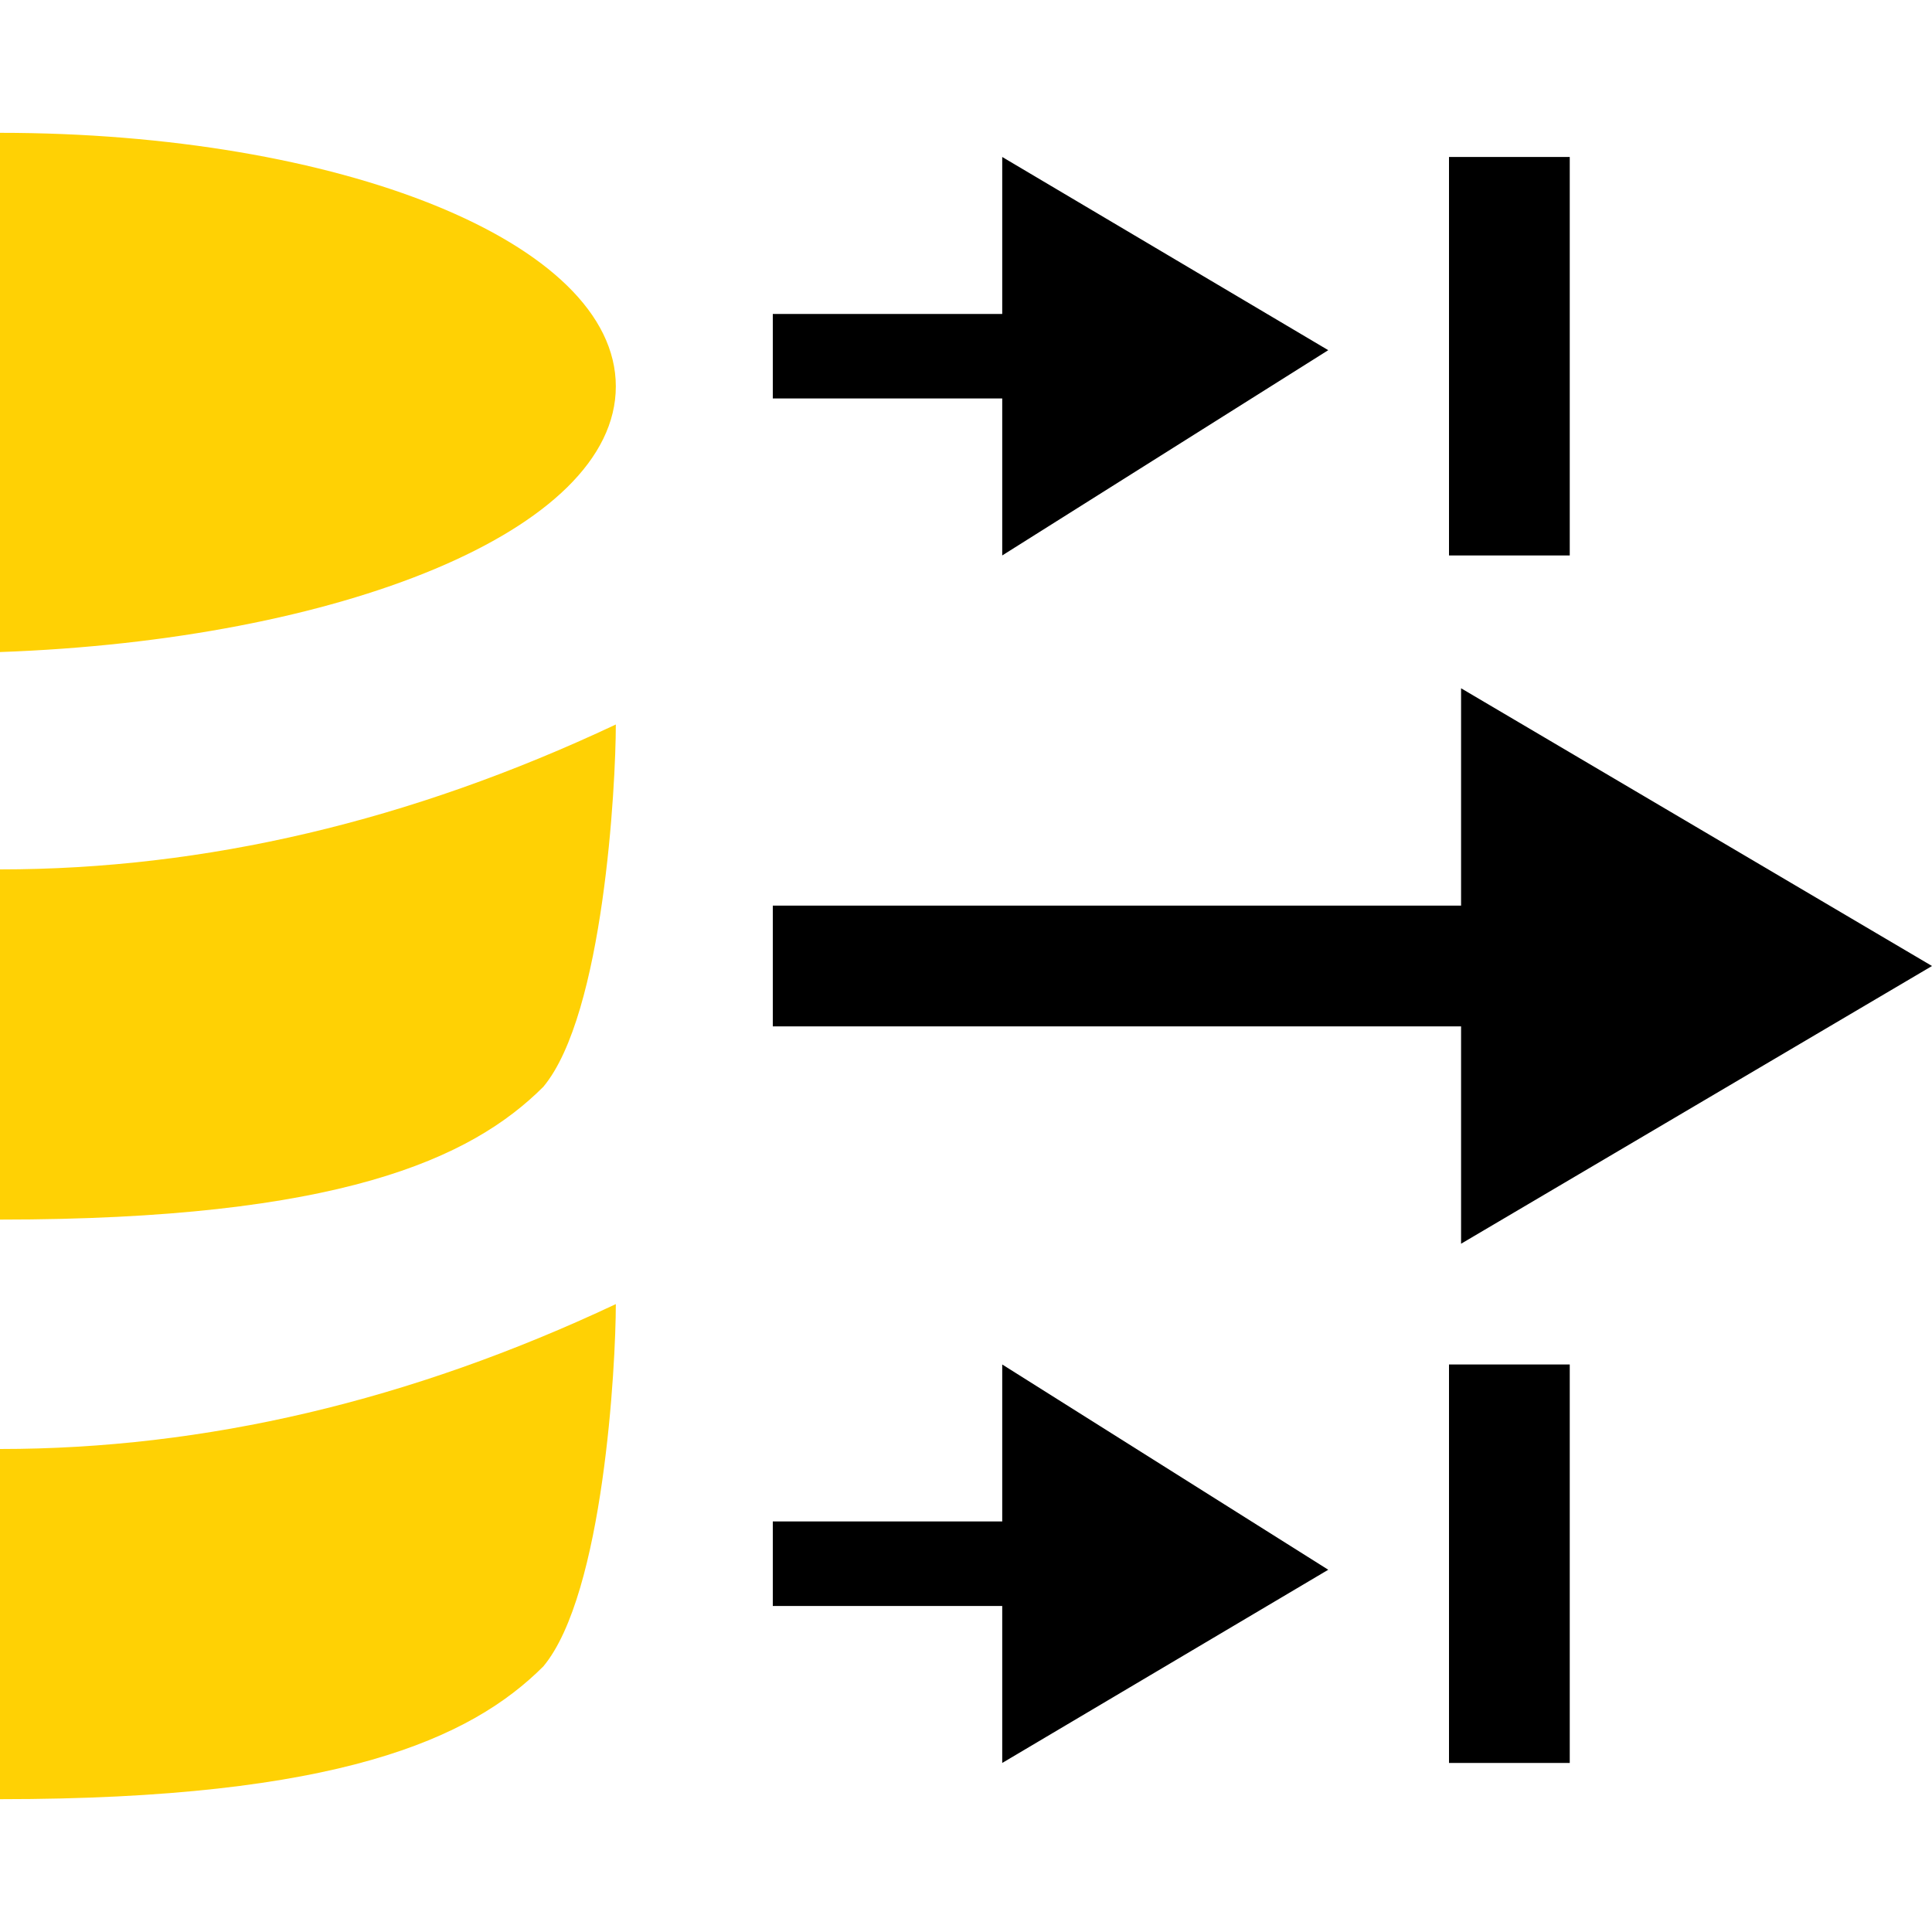
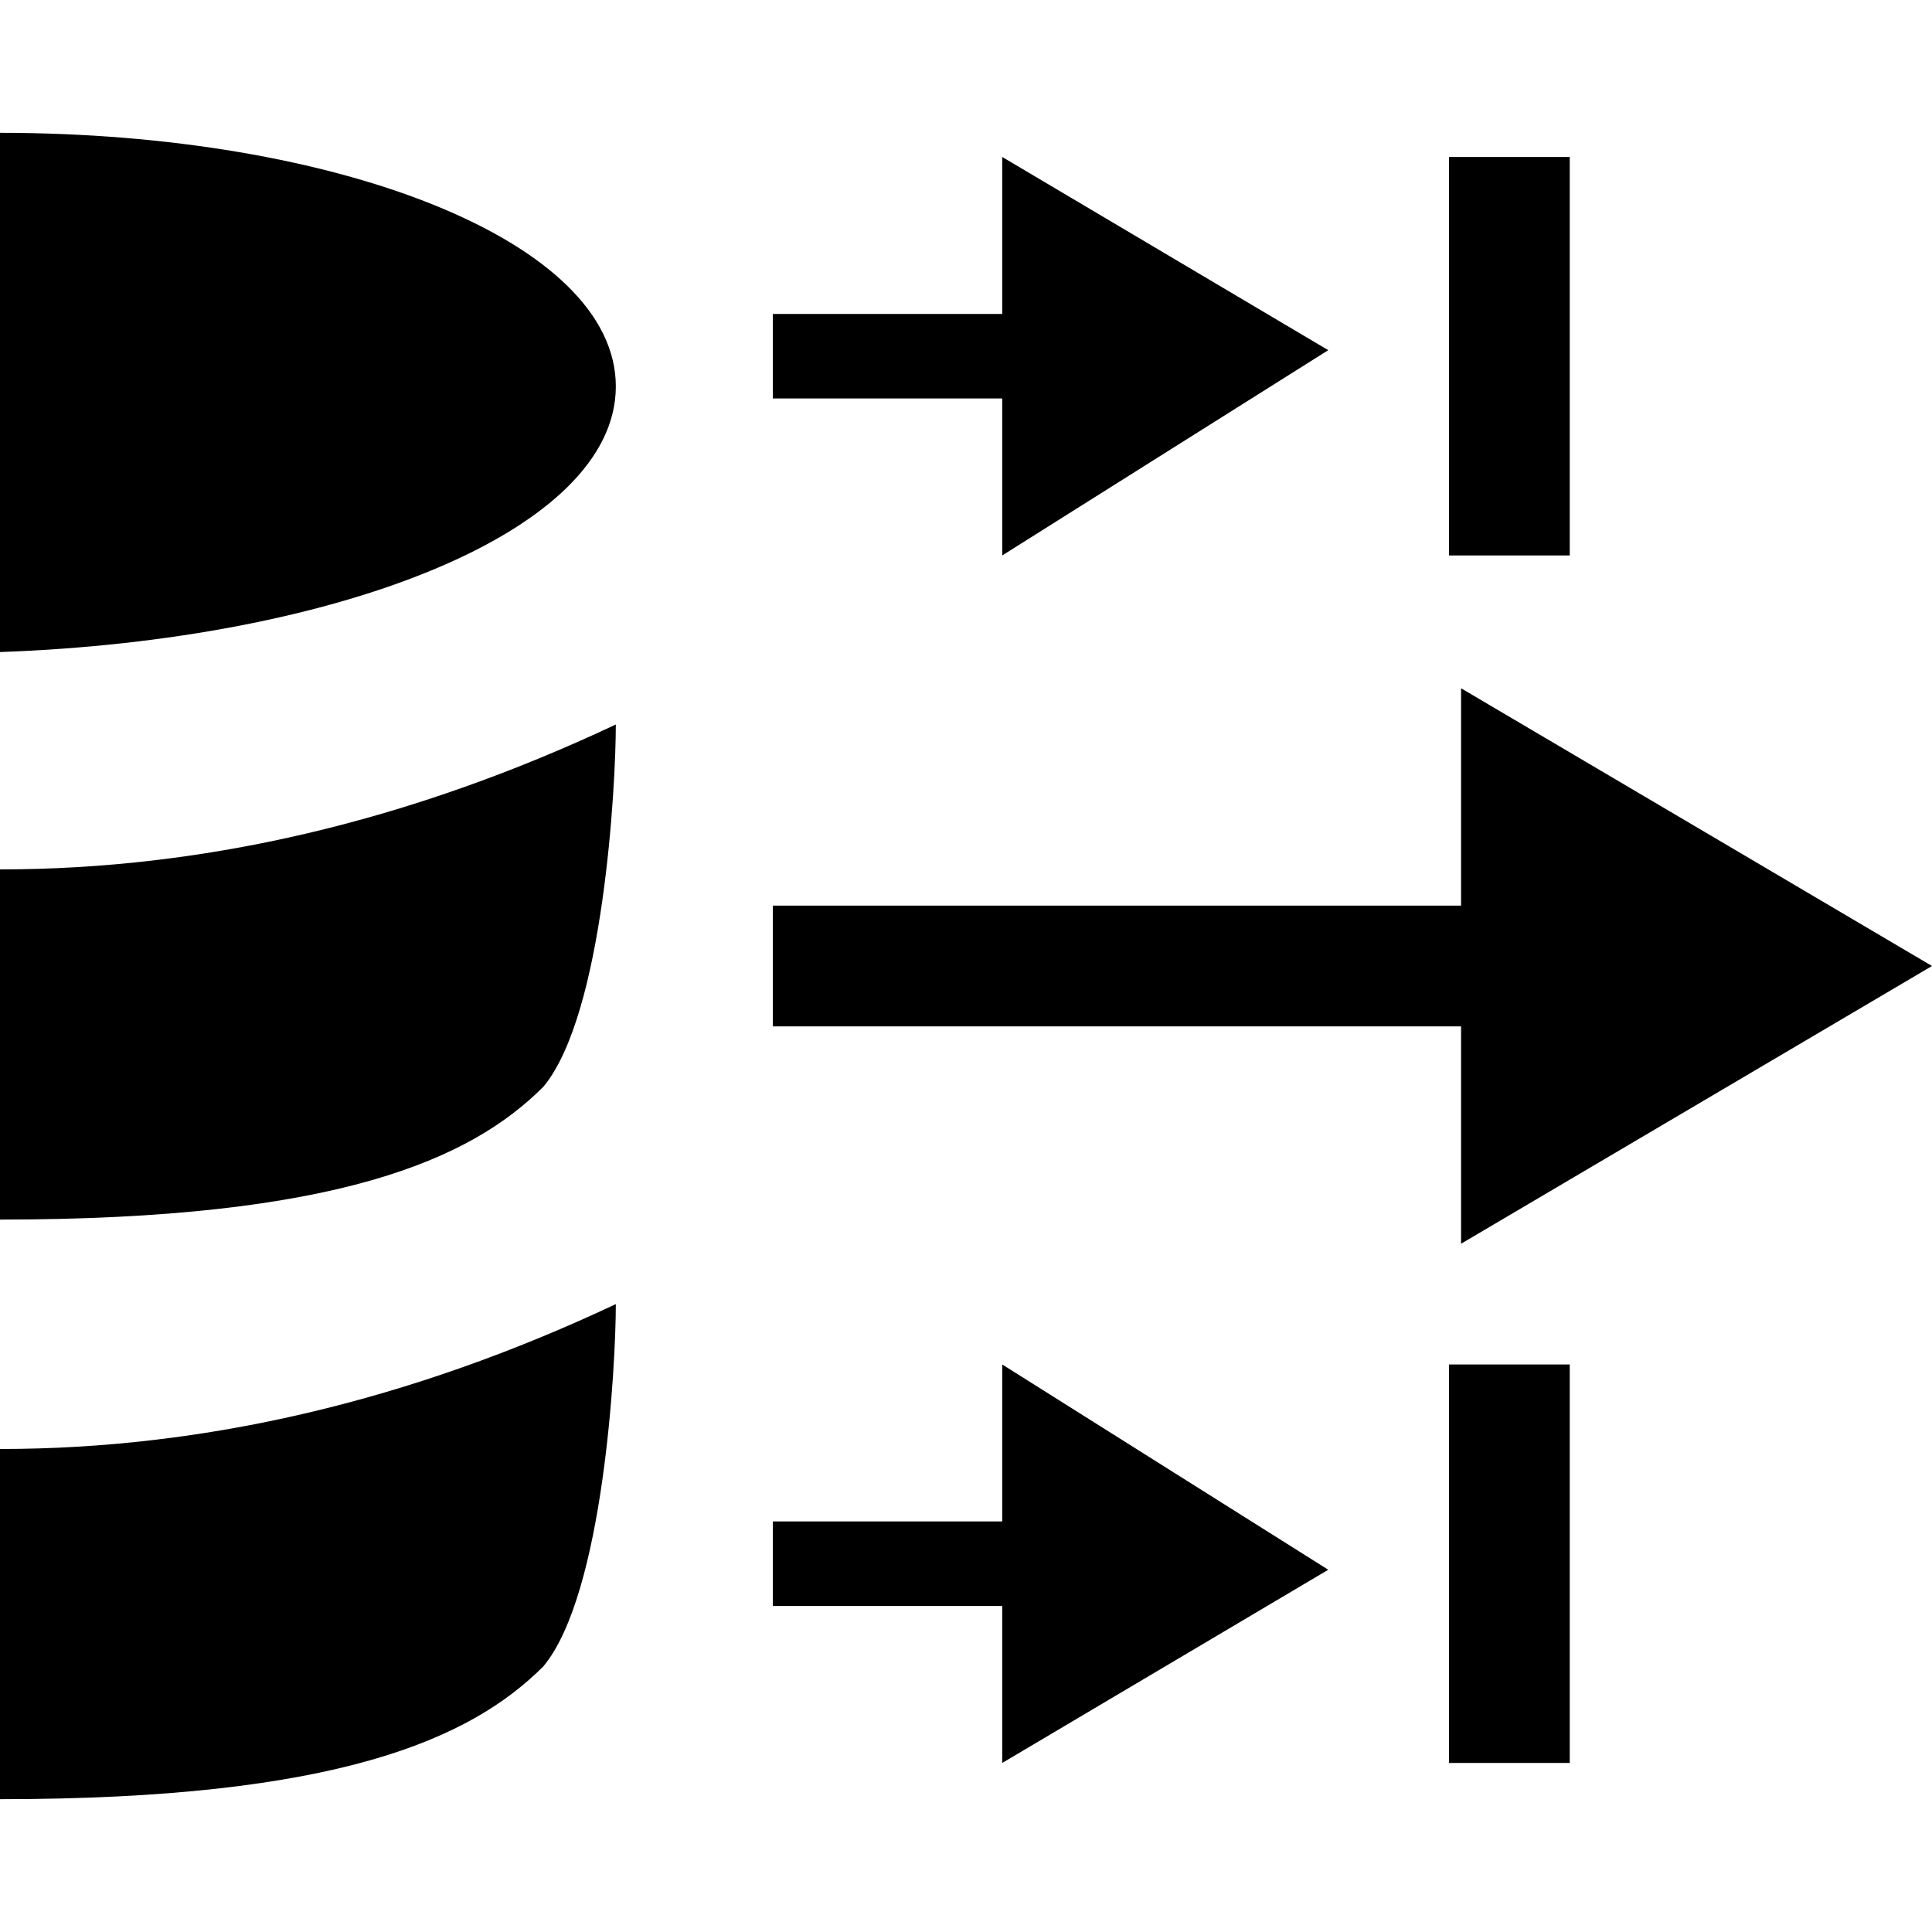
- <svg xmlns="http://www.w3.org/2000/svg" version="1.1" id="Ebene_1" x="0px" y="0px" viewBox="-412 290.3 16 16" style="enable-background:new -412 290.3 16 16;" xml:space="preserve">
-   <style type="text/css">
- 	.st0{fill:#FFD104;}
- </style>
+ <svg xmlns="http://www.w3.org/2000/svg" version="1.1" id="Ebene_1" x="0px" y="0px" viewBox="0 0 16 16" style="enable-background:new 0 0 16 16;" xml:space="preserve">
  <g>
    <g id="XMLID_1_">
      <g id="XMLID_8_">
-         <polygon id="XMLID_10_" points="-401,293.2 -403.7,291.6 -403.7,292.9 -405.6,292.9 -405.6,293.6 -403.7,293.6 -403.7,294.9         " />
+         <polygon id="XMLID_10_" points="11,2.9 8.3,1.3 8.3,2.6 6.4,2.6 6.4,3.3 8.3,3.3 8.3,4.6    " />
      </g>
-       <rect id="XMLID_2_" x="-400" y="291.6" width="1" height="3.3" />
+       <rect id="XMLID_2_" x="12" y="1.3" width="1" height="3.3" />
    </g>
    <g id="XMLID_6_">
      <g id="XMLID_4_">
-         <polygon id="XMLID_5_" points="-401,303.3 -403.7,301.6 -403.7,302.9 -405.6,302.9 -405.6,303.6 -403.7,303.6 -403.7,304.9         " />
+         <polygon id="XMLID_5_" points="11,13 8.3,11.3 8.3,12.6 6.4,12.6 6.4,13.3 8.3,13.3 8.3,14.6    " />
      </g>
-       <rect id="XMLID_3_" x="-400" y="301.6" width="1" height="3.3" />
+       <rect id="XMLID_3_" x="12" y="11.3" width="1" height="3.3" />
    </g>
    <g id="XMLID_11_">
-       <polygon id="XMLID_12_" points="-396,298.3 -399.9,296 -399.9,297.8 -405.6,297.8 -405.6,298.8 -399.9,298.8 -399.9,300.6   " />
+       <polygon id="XMLID_12_" points="16,8 12.1,5.7 12.1,7.5 6.4,7.5 6.4,8.5 12.1,8.5 12.1,10.3   " />
    </g>
  </g>
  <g>
-     <path class="st0" d="M-412,300.4c2.8,0,3.9-0.5,4.5-1.1c0.5-0.6,0.6-2.5,0.6-3c-1.7,0.8-3.4,1.2-5.1,1.2V300.4L-412,300.4z" />
-     <path class="st0" d="M-412,305.2L-412,305.2c2.8,0,3.9-0.5,4.5-1.1c0.5-0.6,0.6-2.5,0.6-3c-1.7,0.8-3.4,1.2-5.1,1.2V305.2z" />
-     <path class="st0" d="M-406.9,293.5c0-1.2-2.3-2.1-5.1-2.1v4.3C-409.2,295.6-406.9,294.7-406.9,293.5z" />
+     <path d="M0,10.1c2.8,0,3.9-0.5,4.5-1.1C5,8.4,5.1,6.5,5.1,6C3.4,6.8,1.7,7.2,0,7.2V10.1L0,10.1z" />
+     <path d="M0,14.9L0,14.9c2.8,0,3.9-0.5,4.5-1.1c0.5-0.6,0.6-2.5,0.6-3C3.4,11.6,1.7,12,0,12V14.9z" />
+     <path d="M5.1,3.2C5.1,2,2.8,1.1,0,1.1v4.3C2.8,5.3,5.1,4.4,5.1,3.2z" />
  </g>
</svg>
